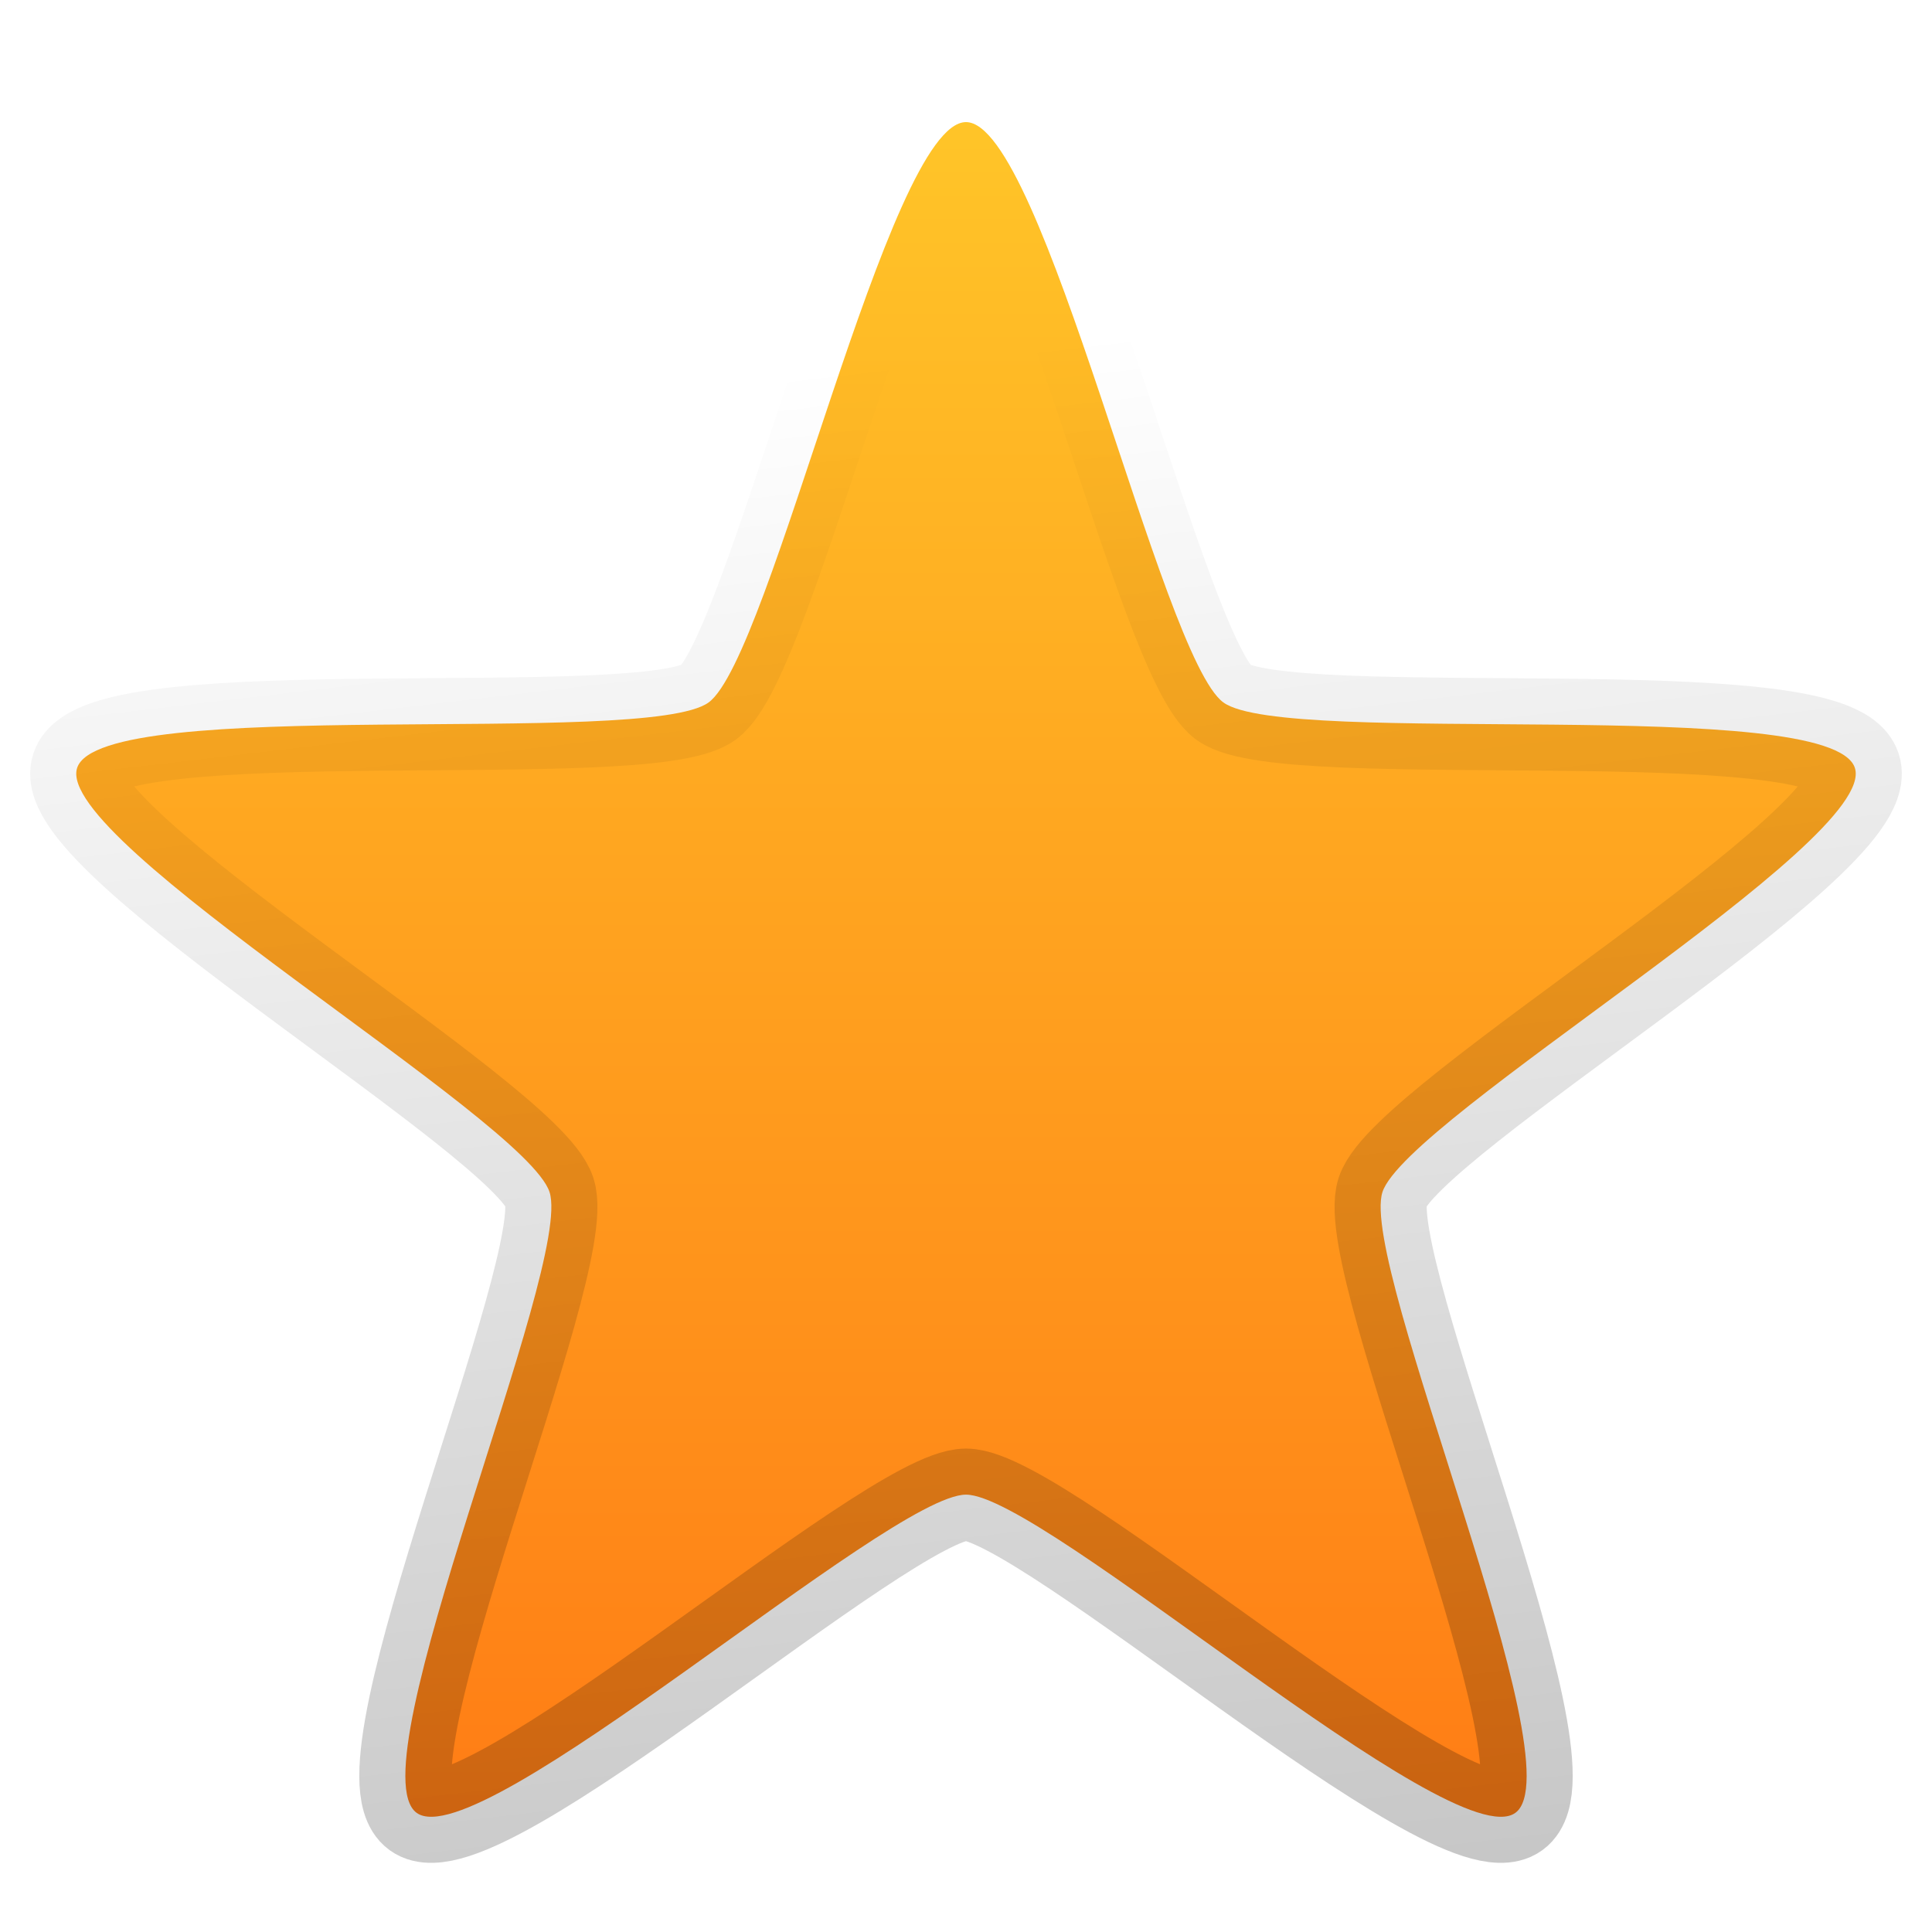
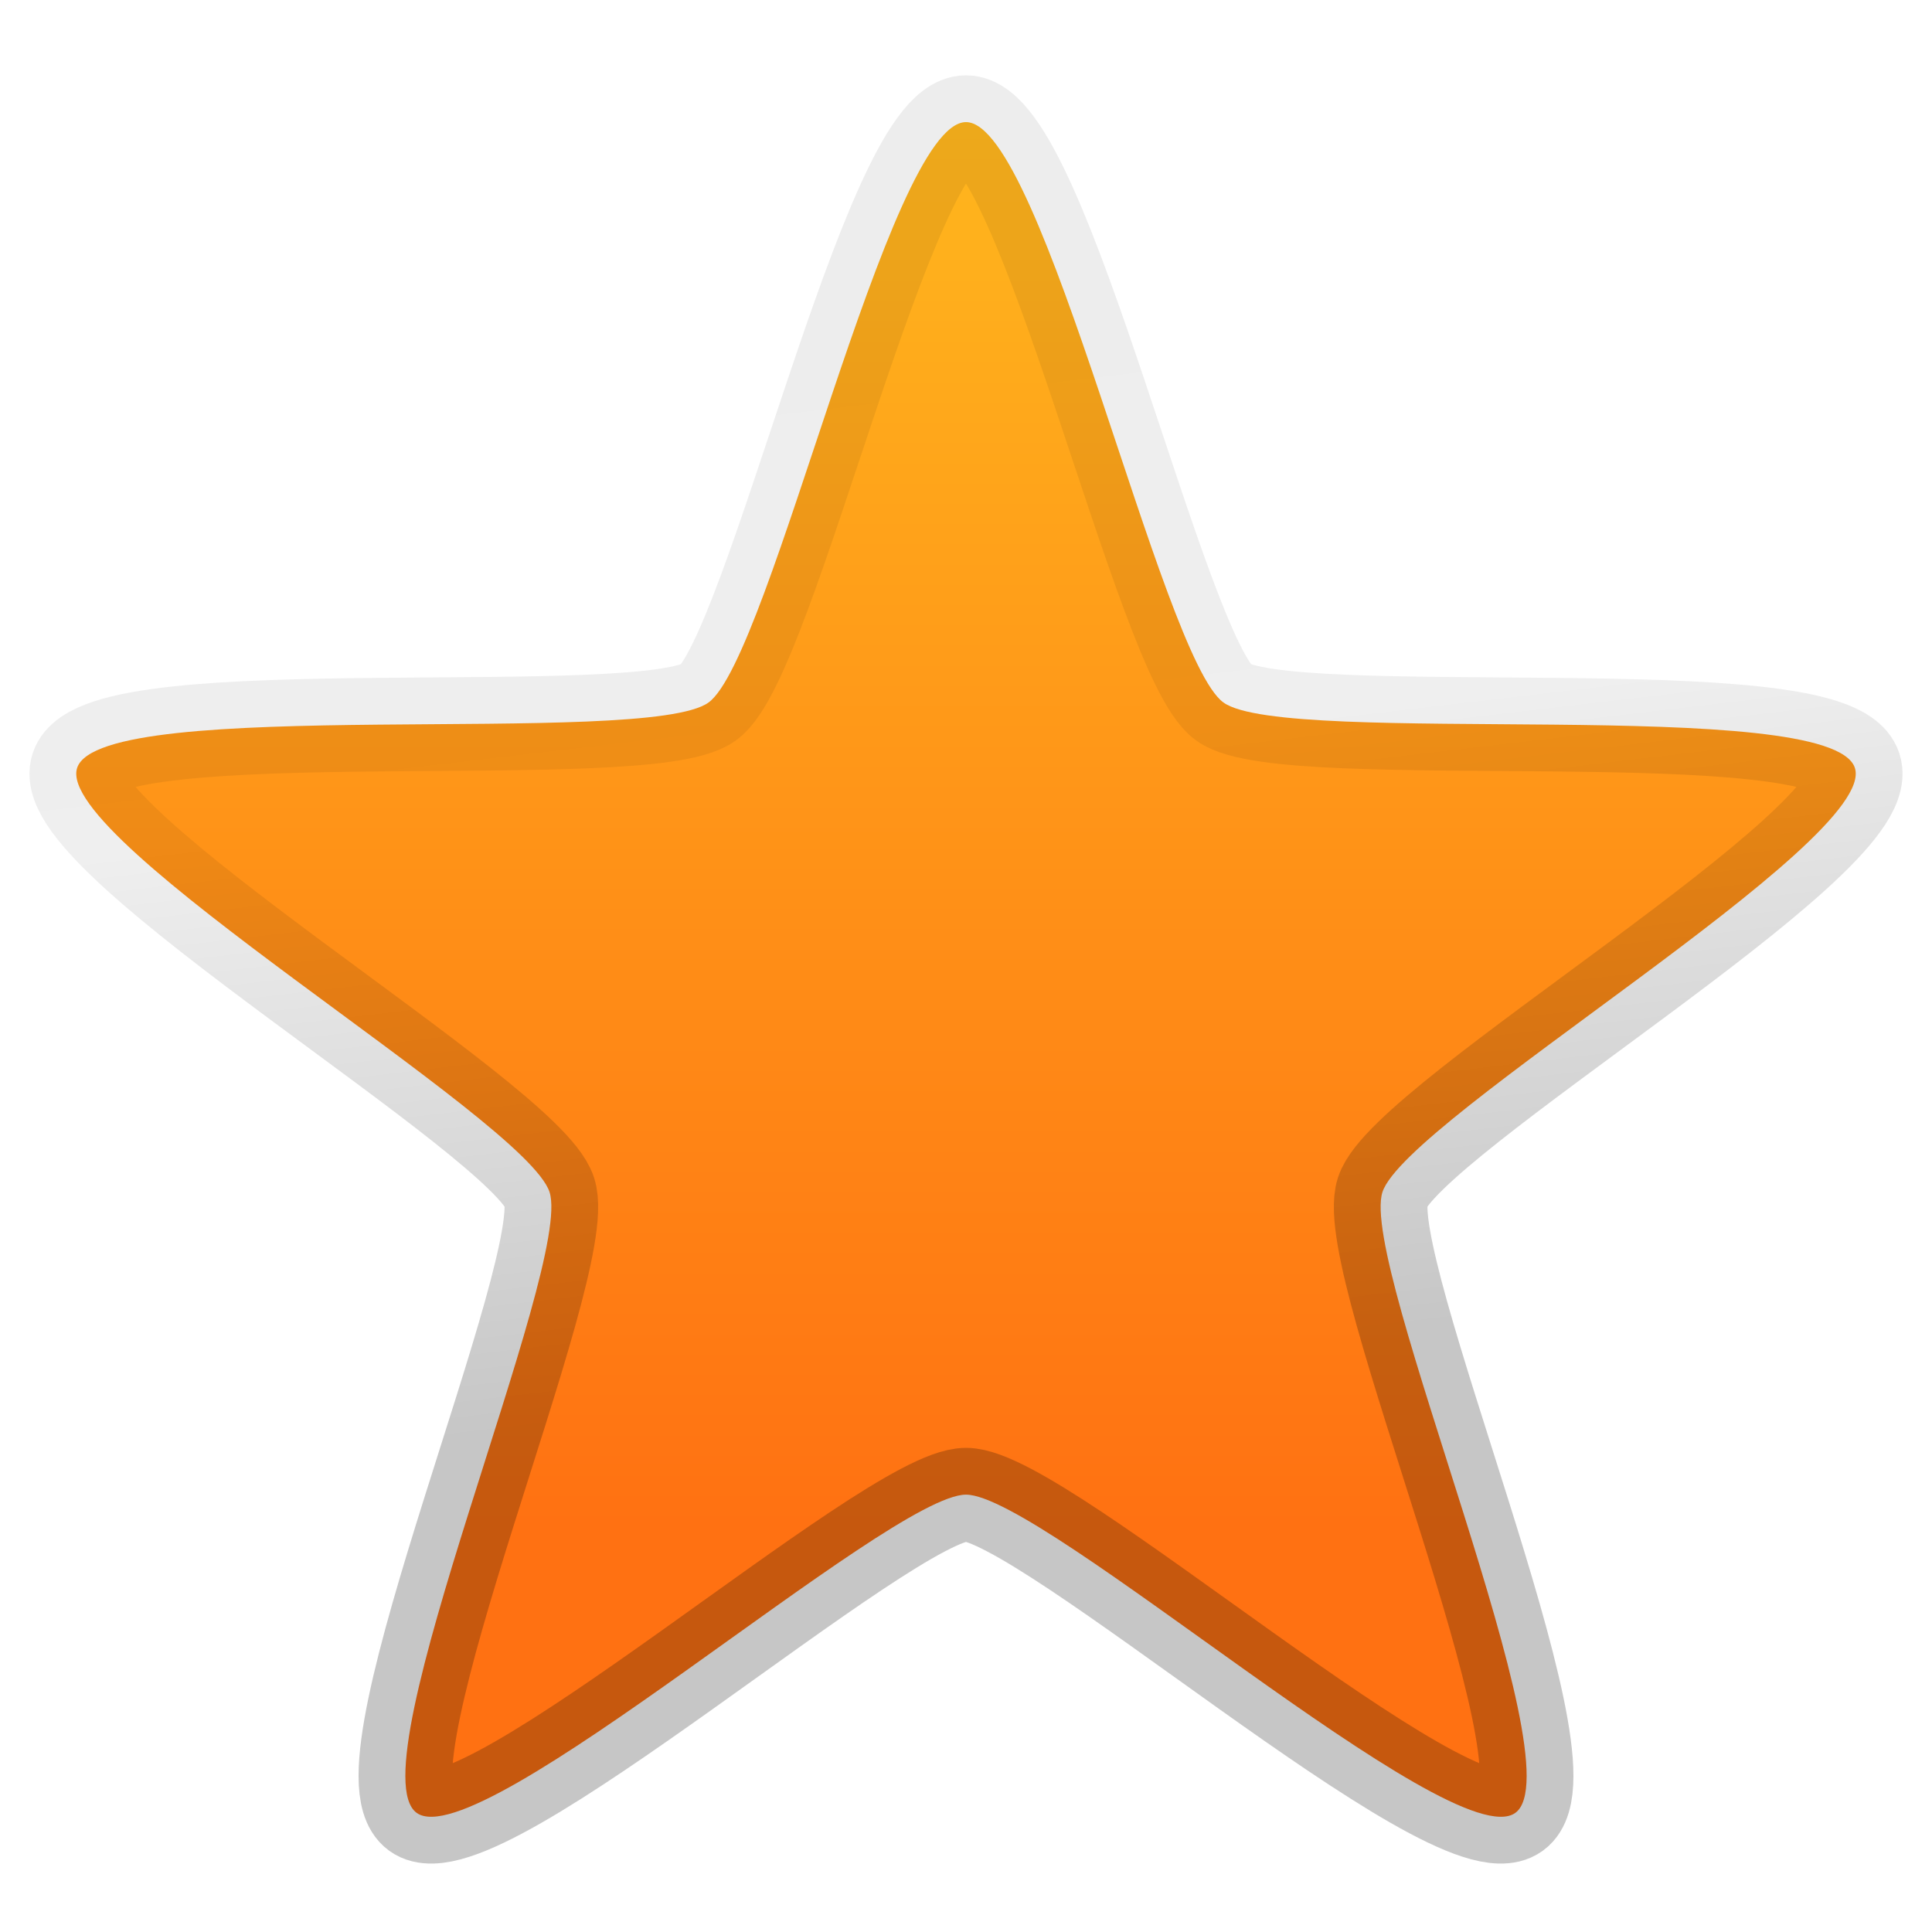
<svg xmlns="http://www.w3.org/2000/svg" height="100%" width="100%" version="1.1" viewBox="0 0 64 64">
  <defs>
-     <linearGradient id="linearGradient4487" x1="-76.119" gradientUnits="userSpaceOnUse" y1="-13.55" gradientTransform="matrix(2.091841,0,0,2.087844,199.0261,91.42098)" x2="-79.04" y2="-38.376">
-       <stop stop-color="#000" stop-opacity="0.222" offset="0" />
-       <stop stop-color="#000" stop-opacity="0" offset="1" />
+     <linearGradient id="linearGradient4487" y2="-38.376" gradientUnits="userSpaceOnUse" x2="-79.04" gradientTransform="matrix(1.55191,0,0,1.548945,147.9145,67.04266)" y1="-13.55" x1="-76.119">
+       <stop stop-color="#000" stop-opacity="0.224" offset="0" />
+       <stop stop-opacity="0.064" stop-color="#000" offset="0.53" />
+       <stop stop-color="#000" stop-opacity="0.071" offset="1" />
    </linearGradient>
-     <linearGradient id="linearGradient4495" y2="-10.629" gradientUnits="userSpaceOnUse" y1="-45.678" gradientTransform="matrix(2.089881,0,0,2.089881,199.1915,91.4317)" x2="-79.77" x1="-79.77">
-       <stop stop-color="#ffcf2b" offset="0" />
+     <linearGradient id="linearGradient4495" x1="-79.77" gradientUnits="userSpaceOnUse" x2="-79.77" gradientTransform="matrix(1.550455,0,0,1.550455,148.0372,67.05062)" y1="-45.678" y2="-10.629">
+       <stop stop-color="#ffc21f" offset="0" />
      <stop stop-color="#ff7112" offset="1" />
    </linearGradient>
  </defs>
-   <path d="m32.001,4.045c2.563,0,6.452,17.718,8.526,19.225,2.074,1.507,20.126-0.27,20.918,2.168,0.792,2.438-14.857,11.612-15.649,14.05-0.792,2.438,6.476,19.058,4.402,20.565-2.074,1.507-15.635-10.541-18.198-10.541s-16.124,12.048-18.198,10.541,5.194-18.127,4.402-20.565-16.441-11.612-15.649-14.05c0.792-2.438,18.845-0.661,20.918-2.168s5.963-19.225,8.526-19.225z" stroke="url(#linearGradient4487)" stroke-dasharray="none" stroke-miterlimit="4" stroke-width="3.052" fill="url(#linearGradient4495)" />
+   <path d="m32.001,4.045c2.563,0,6.452,17.718,8.526,19.225,2.074,1.507,20.126-0.27,20.918,2.168,0.792,2.438-14.857,11.612-15.649,14.05-0.792,2.438,6.476,19.058,4.402,20.565-2.074,1.507-15.635-10.541-18.198-10.541s-16.124,12.048-18.198,10.541,5.194-18.127,4.402-20.565-16.441-11.612-15.649-14.05c0.792-2.438,18.845-0.661,20.918-2.168s5.963-19.225,8.526-19.225z" stroke="url(#linearGradient4487)" stroke-dasharray="none" stroke-miterlimit="4" stroke-width="3.1" fill="url(#linearGradient4495)" />
</svg>
